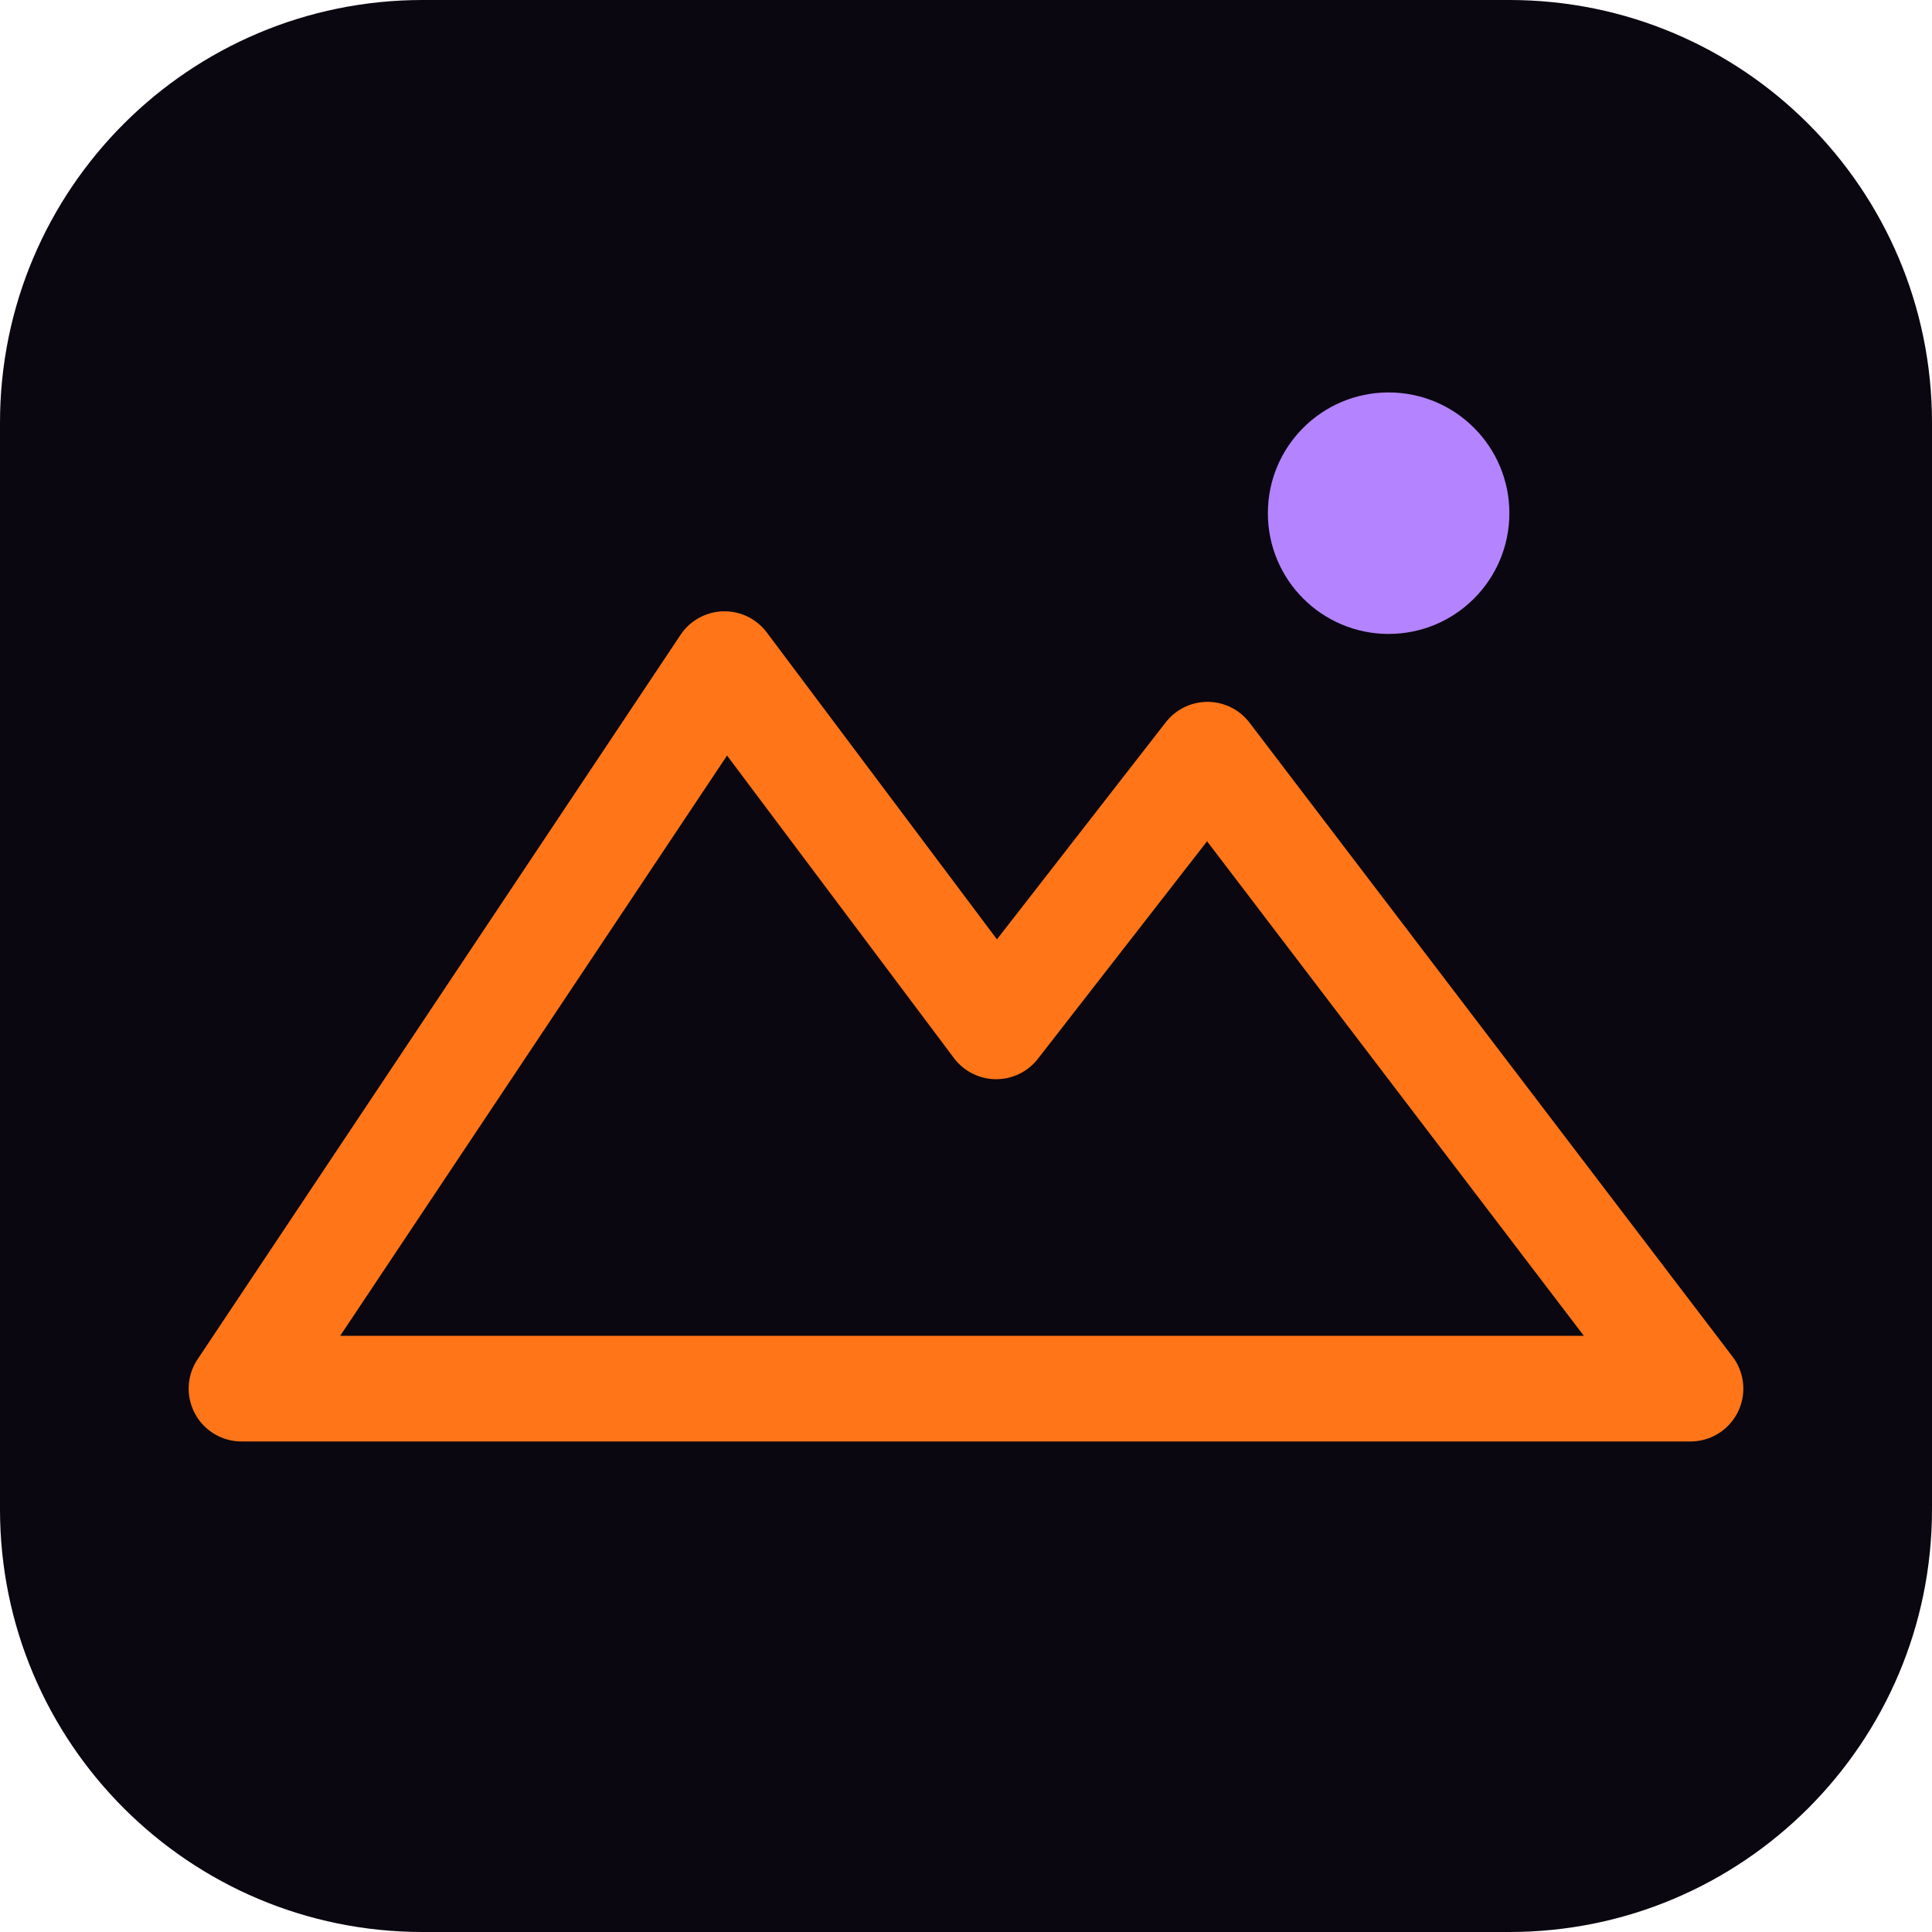
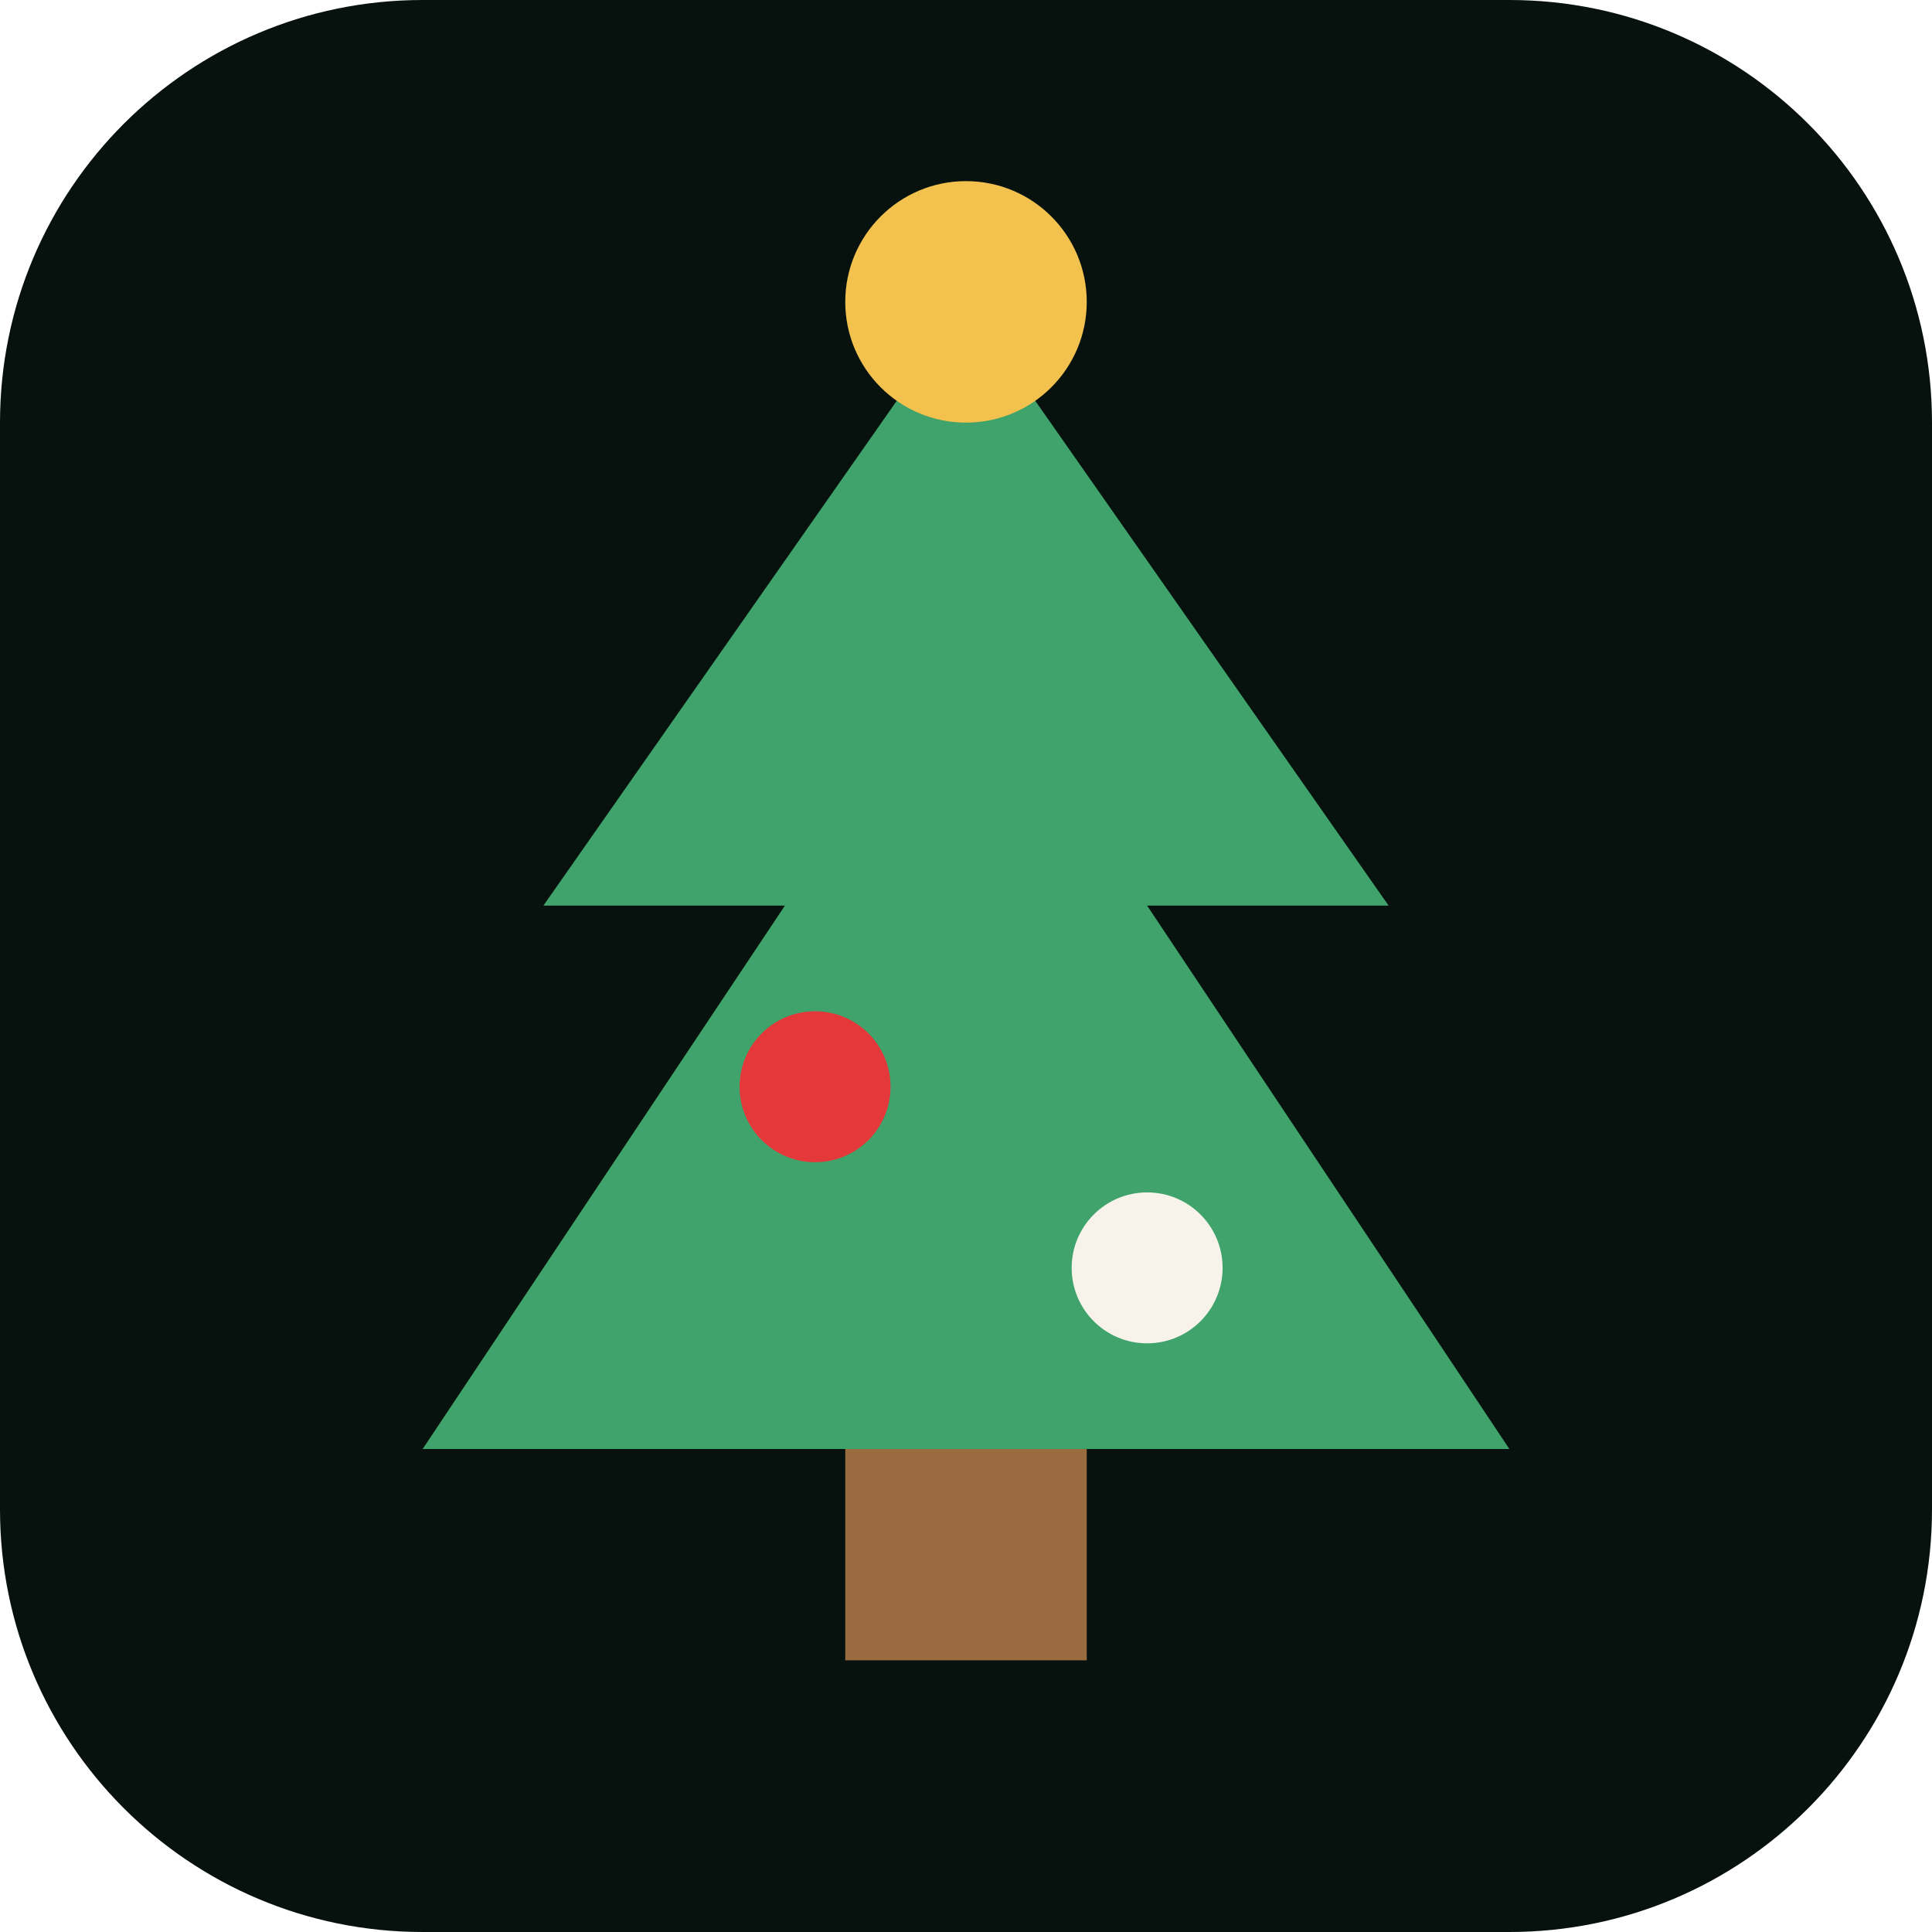
<svg xmlns="http://www.w3.org/2000/svg" viewBox="0 0 64 64">
-   <rect width="64" height="64" rx="14" fill="#0a0710" />
-   <path d="M8 46 24 22l9 12 7-9 16 21z" fill="none" stroke="#ff7518" stroke-width="3.5" stroke-linejoin="round" />
-   <circle cx="46" cy="17" r="4" fill="#b483ff" />
+   <rect width="64" height="64" rx="14" fill="#07110e" />
+   <path d="M32 10 46 30H38L50 48H14L26 30H18Z" fill="#3fa36b" />
+   <rect x="28" y="48" width="8" height="7" fill="#9a6b3f" />
+   <circle cx="32" cy="10" r="4" fill="#f2c14e" />
+   <circle cx="27" cy="36" r="2.5" fill="#e5383b" />
+   <circle cx="38" cy="42" r="2.5" fill="#f7f3ea" />
</svg>
